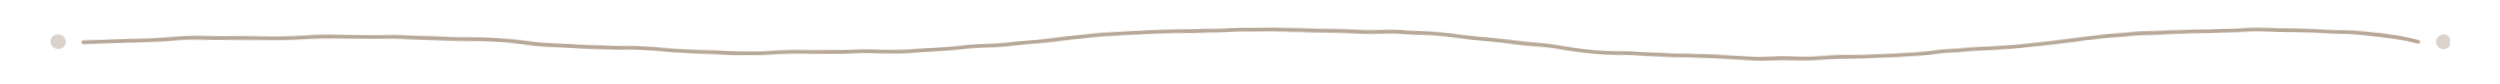
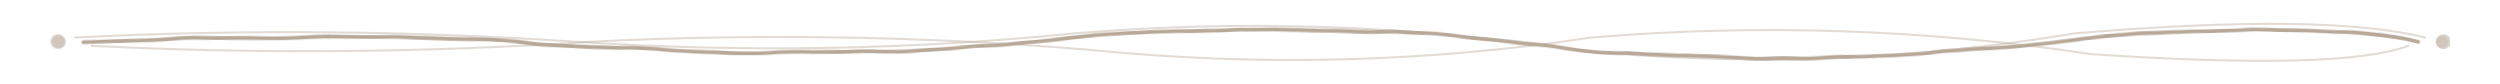
<svg xmlns="http://www.w3.org/2000/svg" viewBox="0 0 600 20">
  <defs>
    <style>
      .line { fill: none; stroke: #b8a898; stroke-width: 0.9; stroke-linecap: round; filter: url(#sk); }
+       .fallback { fill: none; stroke: #b8a898; stroke-width: 0.5; stroke-linecap: round; opacity: 0.4; }
      .dot { fill: #b8a898; opacity: 0.5; filter: url(#sk); }
+       .dot-fb { fill: #b8a898; opacity: 0.3; }
    </style>
    <filter id="sk" x="-5%" y="-50%" width="110%" height="200%">
      <feTurbulence type="fractalNoise" baseFrequency="0.04" numOctaves="3" result="n" seed="57" />
      <feDisplacementMap in="SourceGraphic" in2="n" scale="1.3" xChannelSelector="R" yChannelSelector="G" />
    </filter>
  </defs>
+   <path class="fallback" d="M 18 9 Q 78 6, 138 10 Q 198 14, 258 8 Q 318 3, 378 12 Q 438 18, 498 8 Q 558 3, 582 9" />
+   <path class="fallback" d="M 22 11 Q 82 14, 142 10 Q 202 7, 262 12 Q 322 18, 382 9 Q 442 4, 502 13 Q 562 17, 578 11" />
  <path class="line" d="M 20 10 Q 80 7, 140 11 Q 200 15, 260 9 Q 320 4, 380 12 Q 440 17, 500 9 Q 560 5, 580 10" />
  <circle class="dot" cx="14" cy="10" r="1.8" />
  <circle class="dot" cx="586" cy="10" r="1.8" />
+   <circle class="dot-fb" cx="14" cy="10" r="1.5" />
+   <circle class="dot-fb" cx="586" cy="10" r="1.5" />
</svg>
